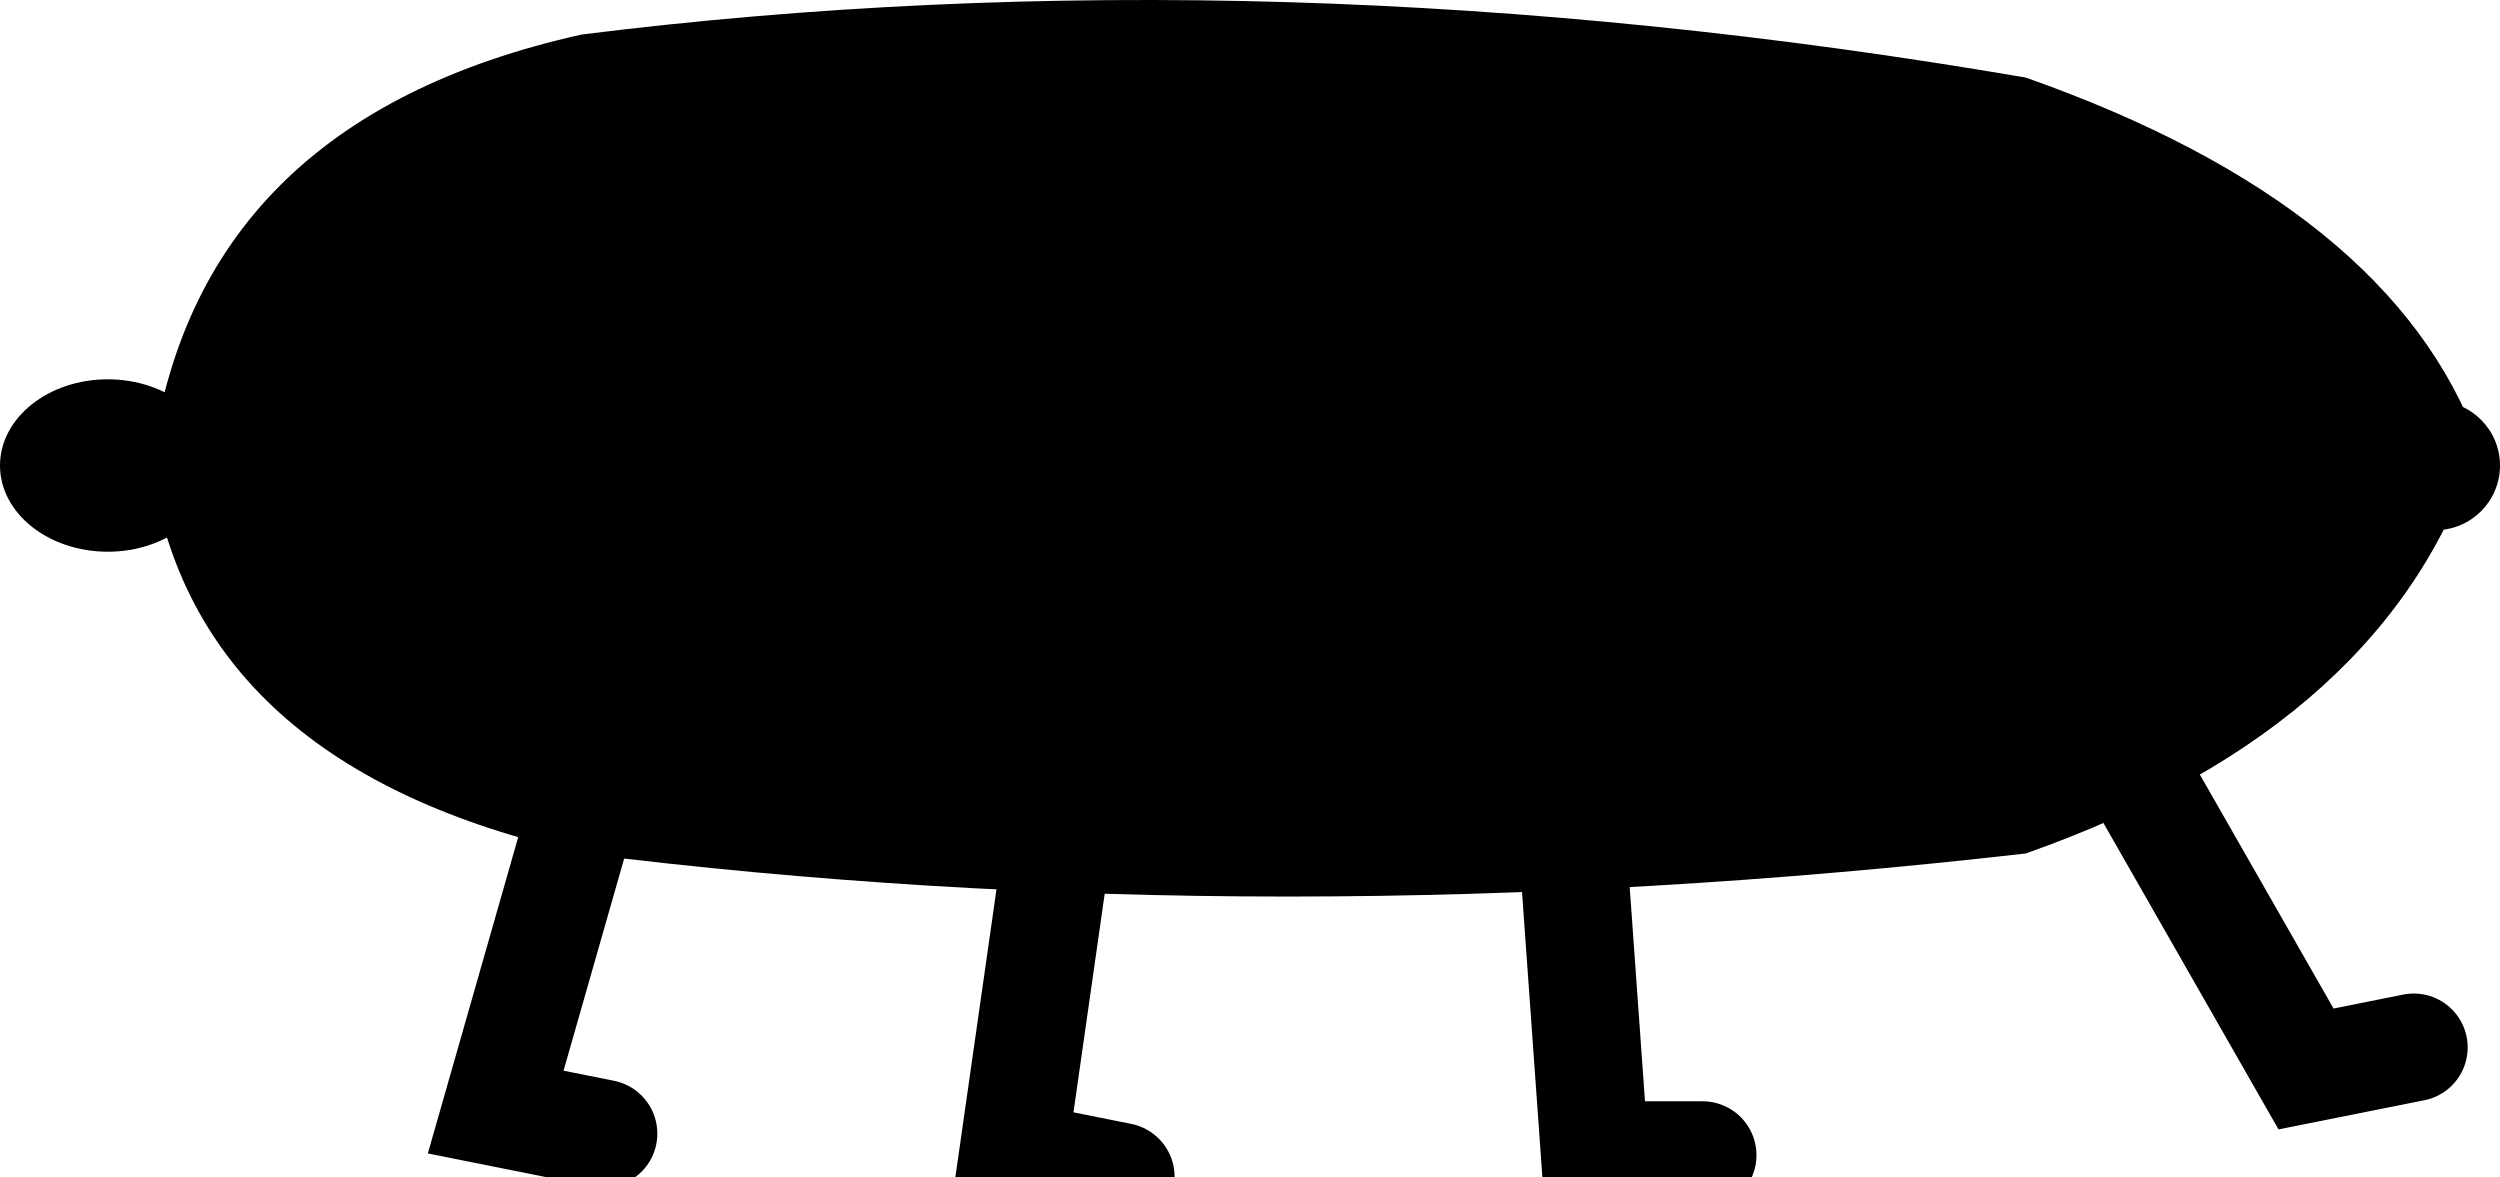
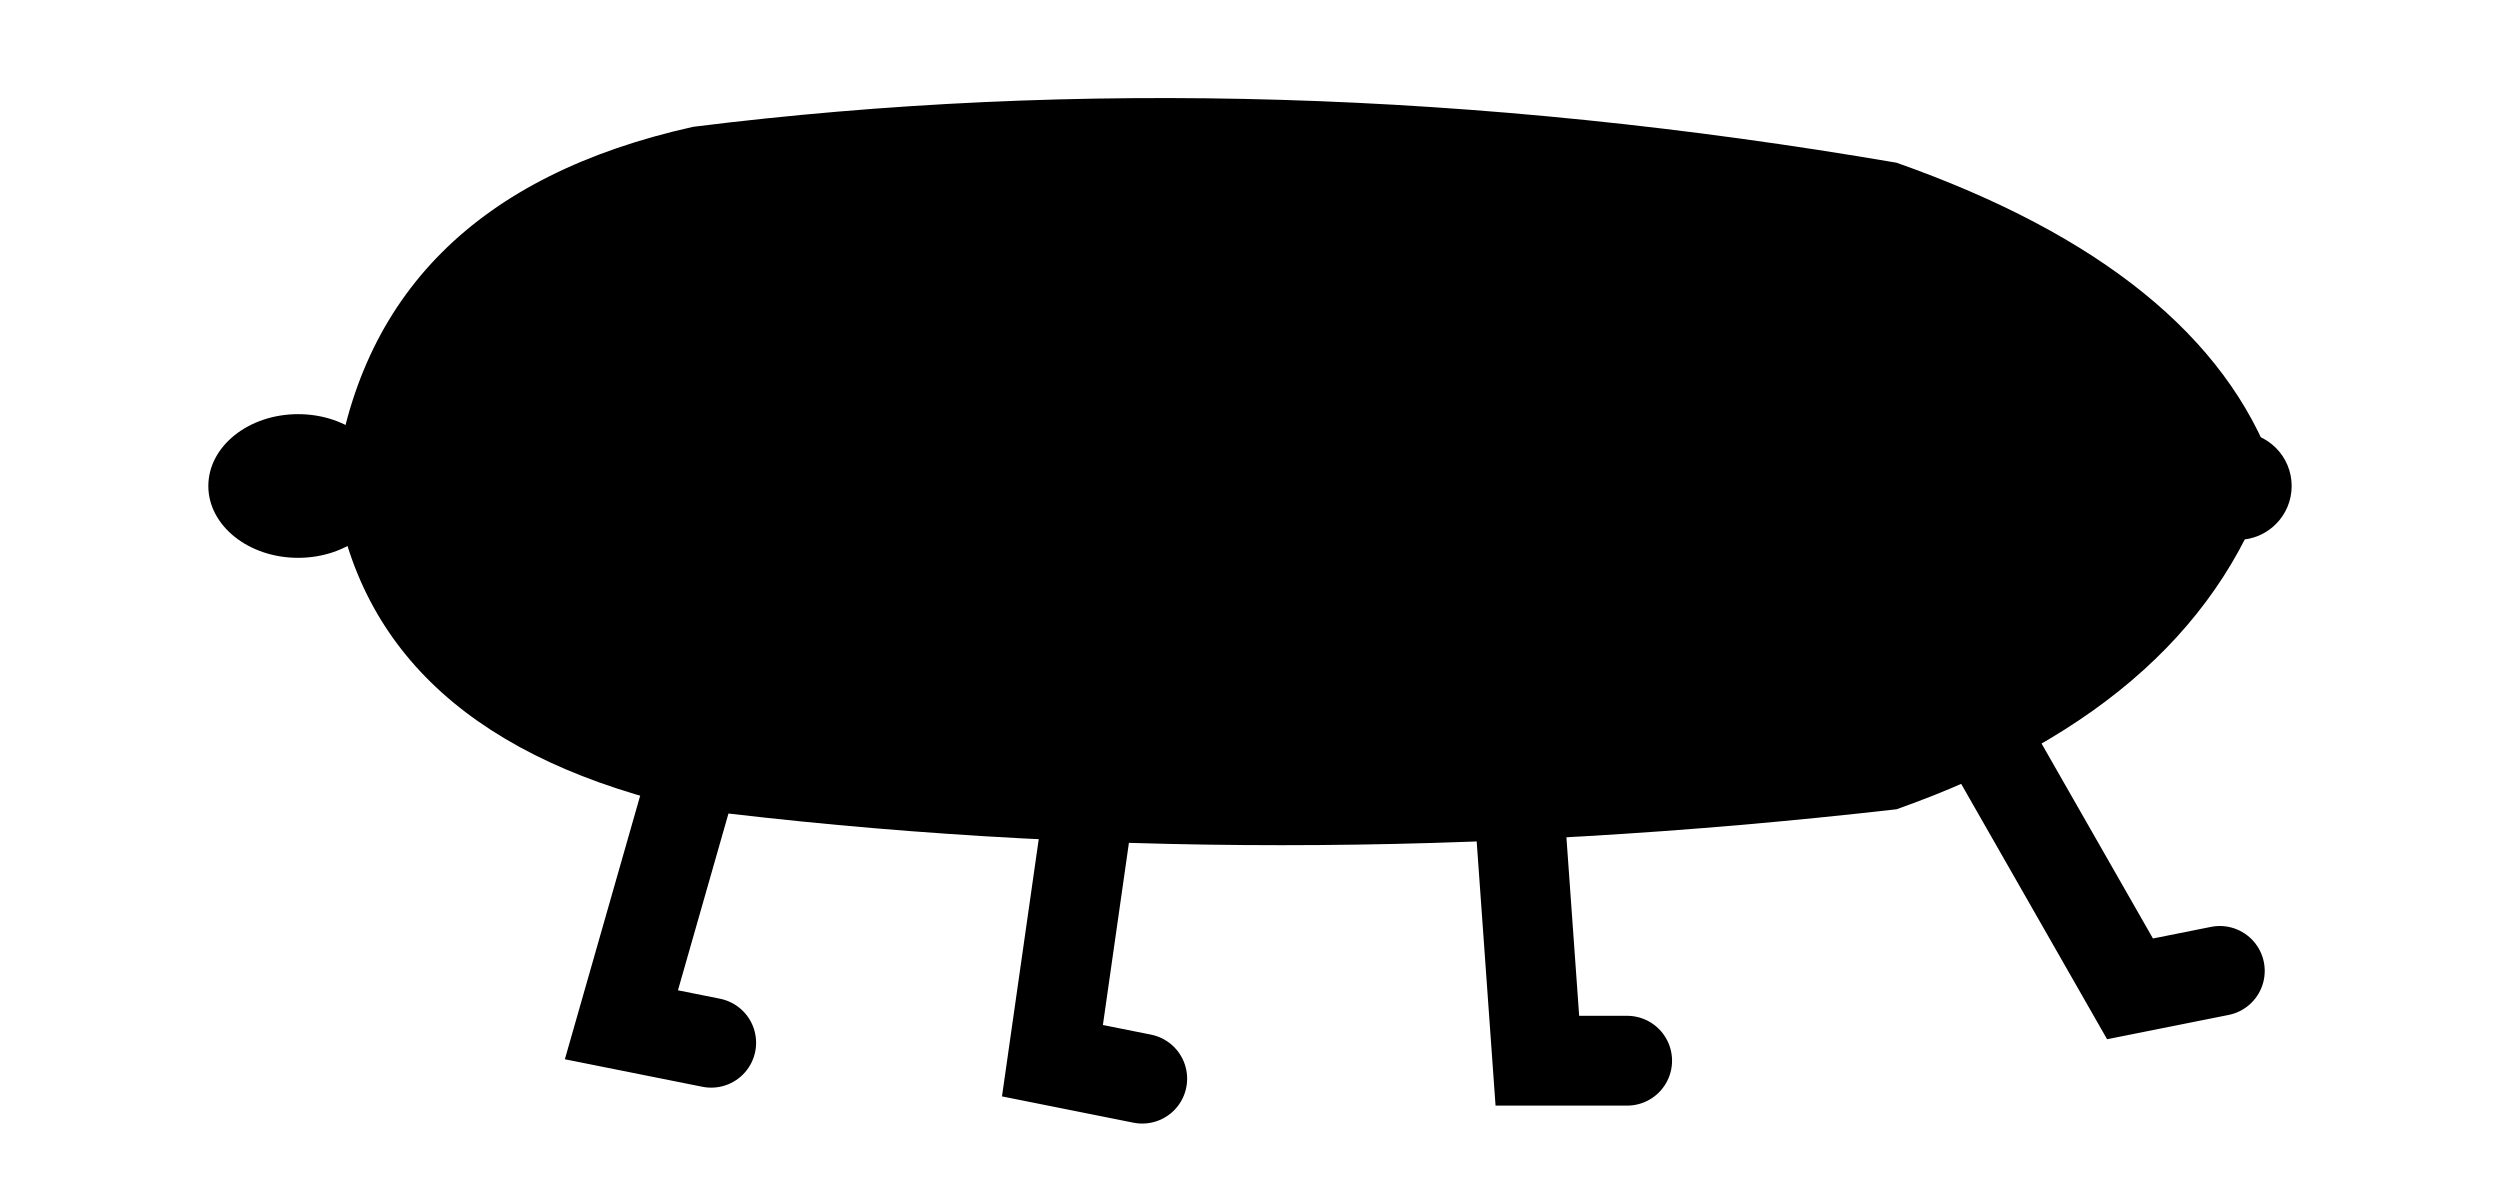
- <svg xmlns="http://www.w3.org/2000/svg" viewBox="0 0 116 54.6" fill="currentColor">
+ <svg xmlns="http://www.w3.org/2000/svg" overflow="visible" viewBox="-11.6 -5.46 139.2 65.52" fill="currentColor" preserveAspectRatio="xMidYBottom meet">
  <path d="M 7 21.6 Q 9 5.6 27 1.6 Q 59 -2.4 94 3.6 Q 111 9.6 115 20.6 Q 111 33.6 94 39.6 Q 59 43.6 27 39.6 Q 9 35.6 7 21.6 Z" />
  <ellipse cx="5" cy="21.6" rx="5" ry="4" />
  <path d="M 27 37.6 L 23 51.6 L 28 52.6 M 49 39.6 L 47 53.6 L 52 54.6 M 73 39.6 L 74 53.6 L 79 53.6 M 99 35.6 L 107 49.6 L 112 48.6" stroke="currentColor" stroke-width="5" fill="none" stroke-linecap="round" />
  <circle cx="113" cy="21.6" r="3" />
</svg>
